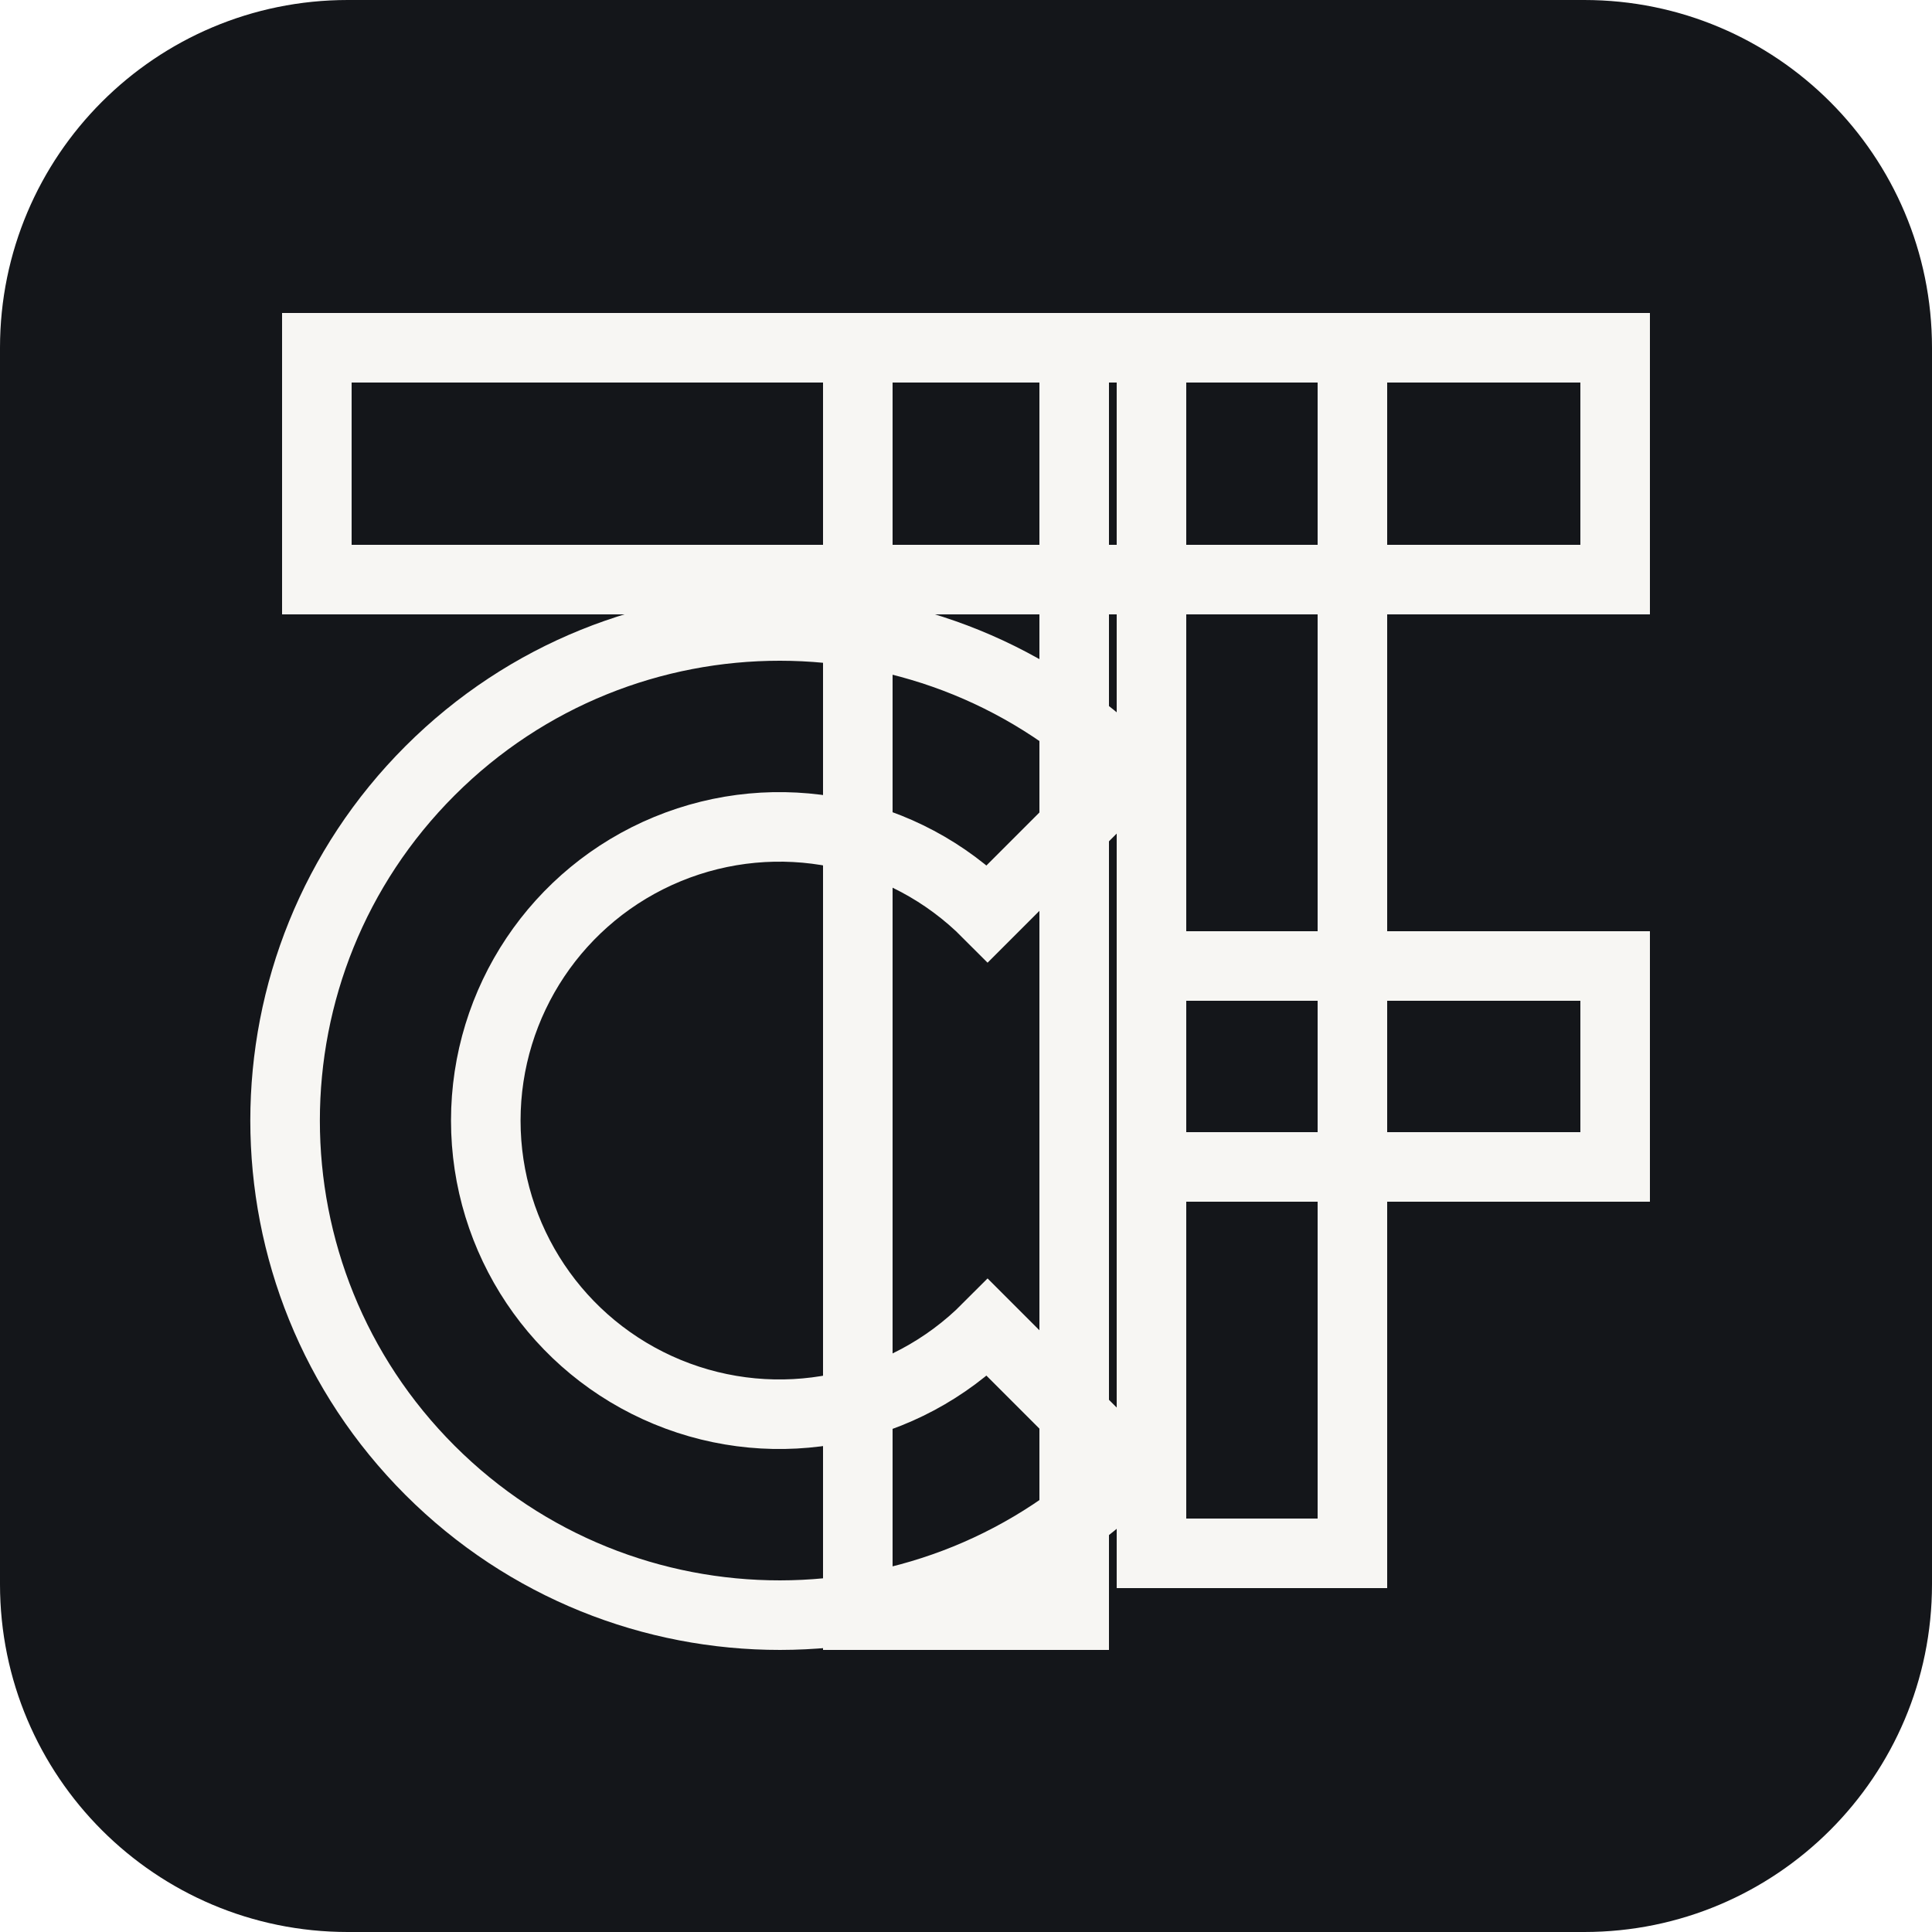
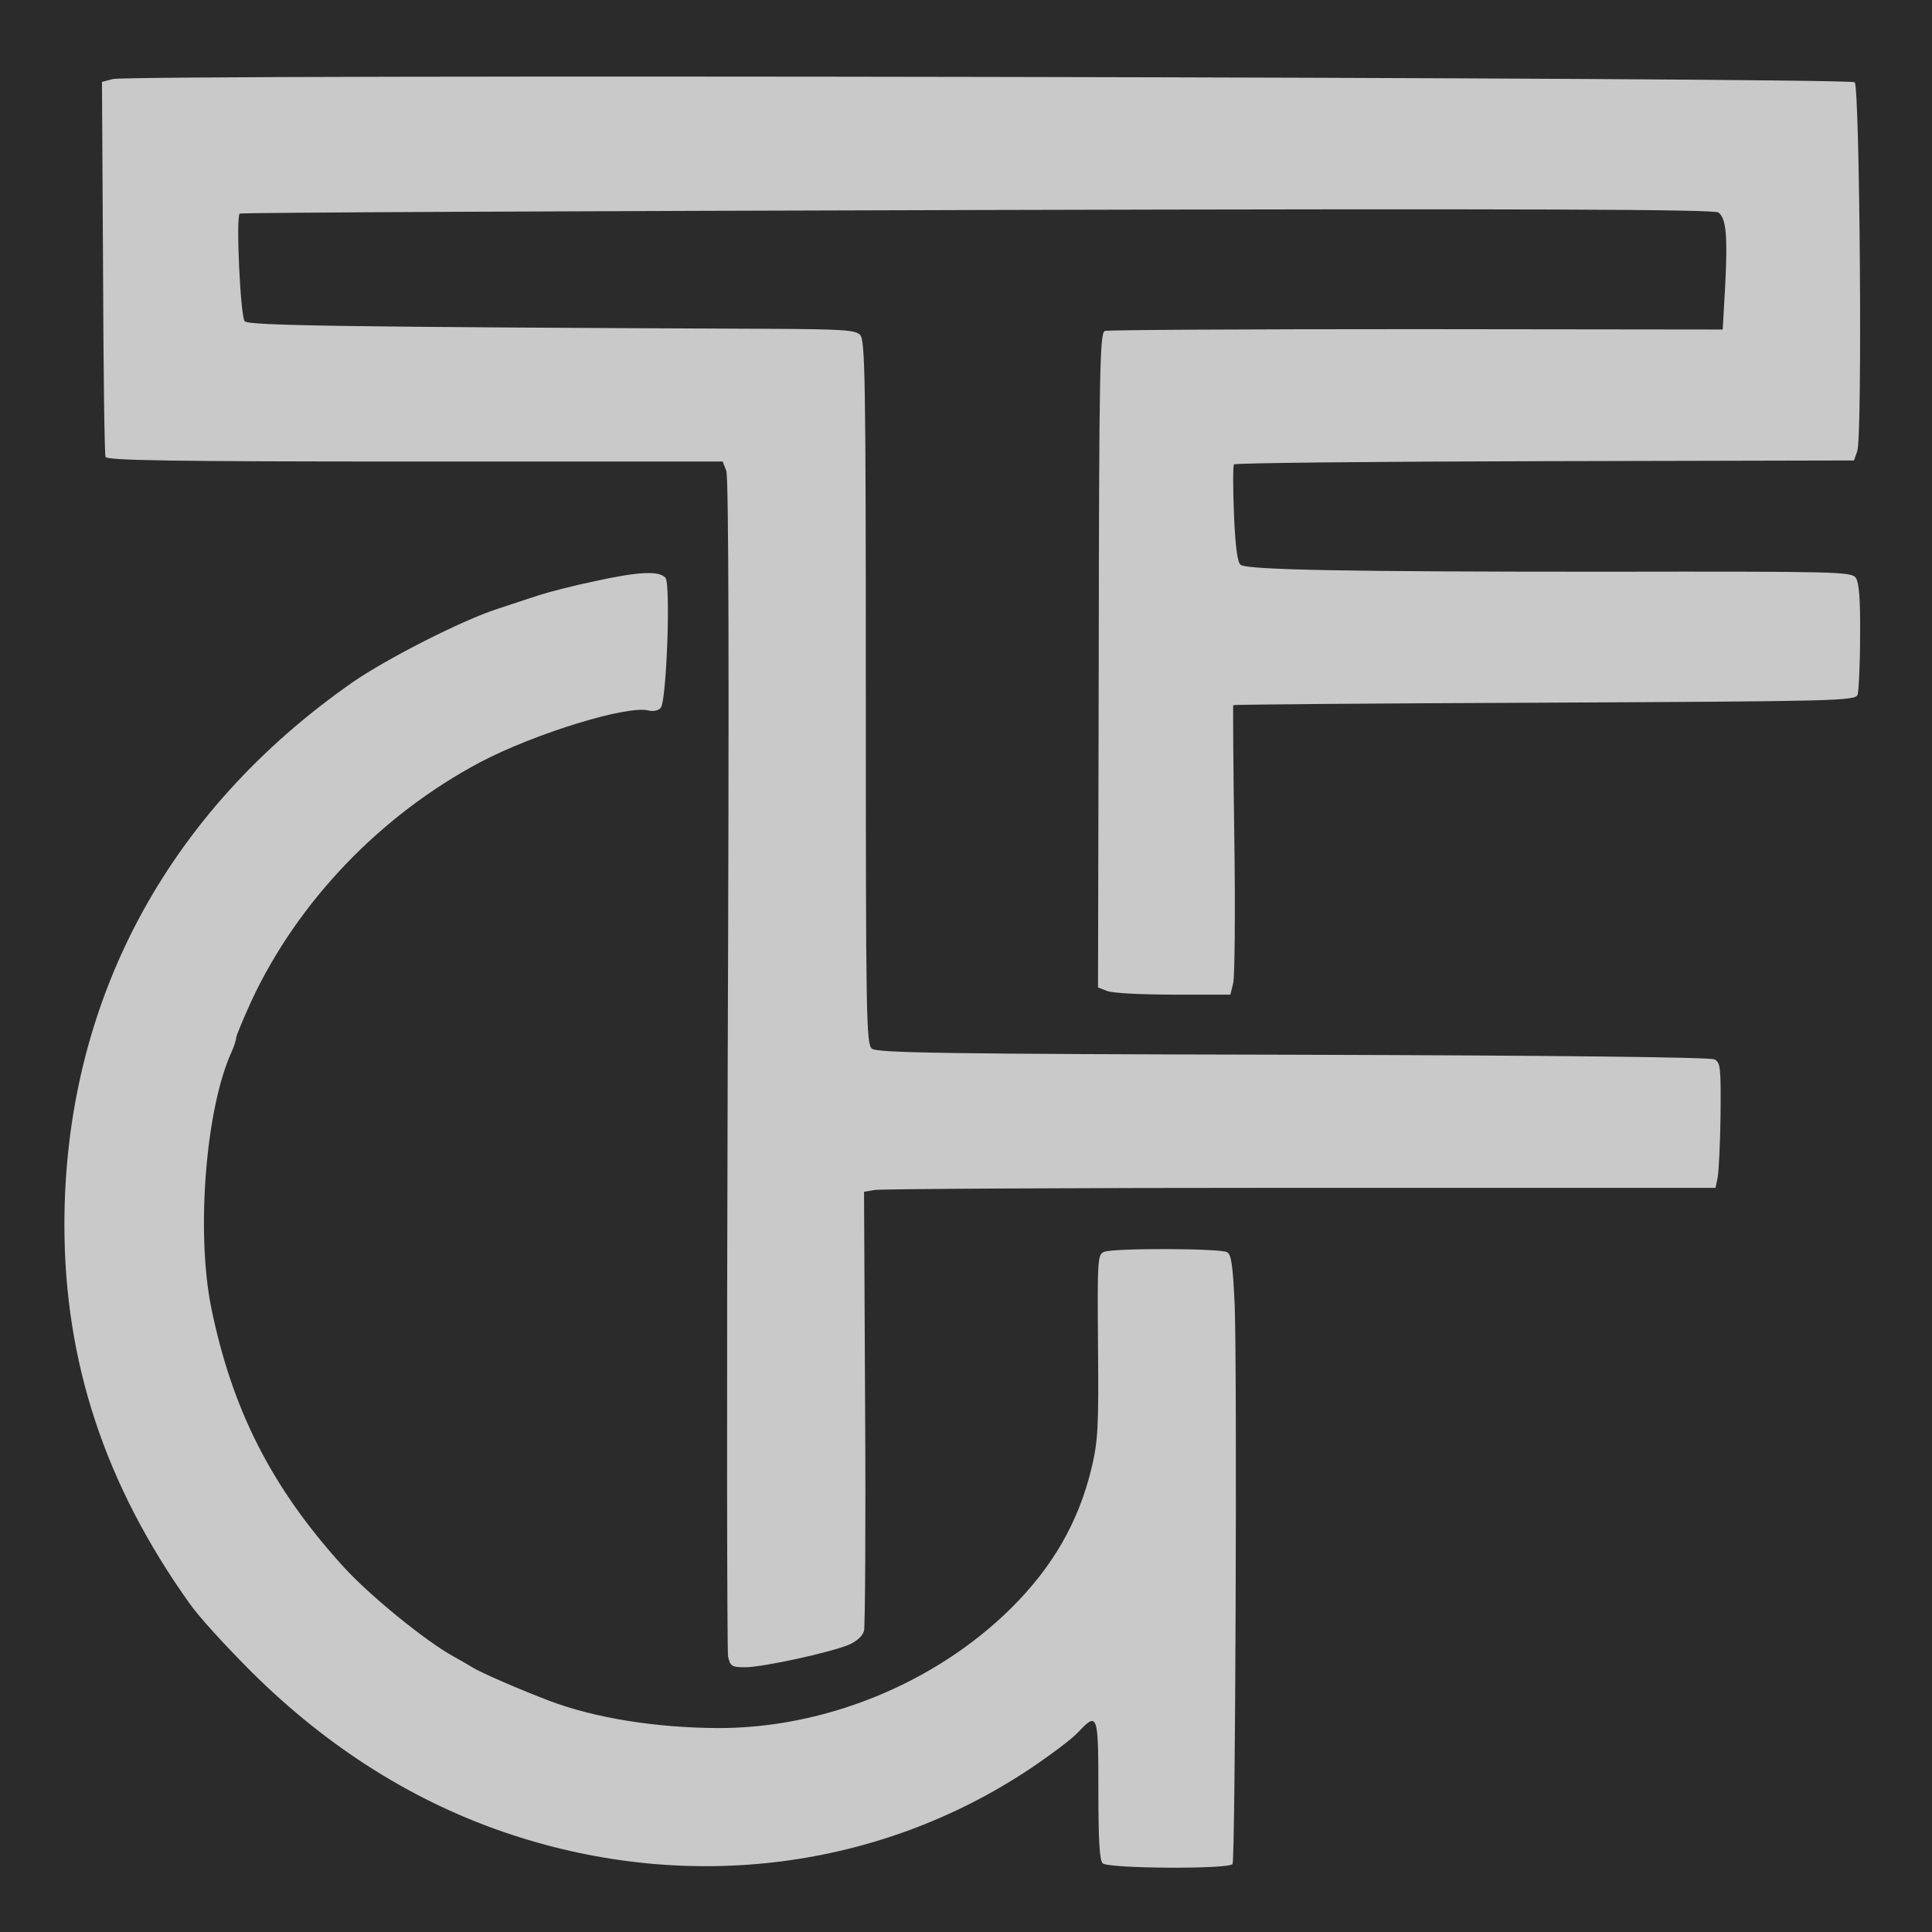
- <svg xmlns="http://www.w3.org/2000/svg" viewBox="0 0 100 100" width="100" height="100">
-   <rect width="100" height="100" rx="18" fill="#14161A" />
-   <g fill="none" stroke="#F7F6F3" stroke-width="4.5" stroke-linejoin="miter" transform="translate(10 10) scale(0.8)">
-     <path d="M60.6 37.4 A32 32 0 1 0 60.6 82.6 L51.4 73.4 A19 19 0 1 1 51.4 46.6 Z" />
-     <rect x="8" y="10" width="84" height="15" />
-     <rect x="43" y="10" width="14" height="82" />
-     <rect x="62" y="10" width="13" height="78" />
-     <rect x="62" y="50" width="30" height="13" />
+ <svg xmlns="http://www.w3.org/2000/svg" viewBox="0 0 540 540" width="540" height="540">
+   <rect width="540" height="540" fill="#2b2b2b" />
+   <g transform="translate(0,540) scale(0.1,-0.1)">
+     <path d="M315 5179 l-30 -8 3 -518 c1 -285 4 -524 7 -530 3 -10 186 -13 865 -13 l860 0 10 -26 c7 -17 8 -594 4 -1655 -3 -897 -2 -1643 1 -1659 6 -27 10 -30 48 -30 49 0 237 41 290 63 22 10 38 24 42 39 3 13 5 294 3 625 l-3 602 30 5 c17 3 552 6 1190 6 l1160 0 6 29 c3 16 7 95 8 175 1 132 0 146 -17 155 -12 6 -433 11 -1179 13 -965 2 -1163 5 -1176 17 -16 12 -17 94 -17 997 0 880 -2 984 -16 998 -13 14 -52 16 -262 17 -1191 5 -1446 9 -1458 21 -12 13 -25 291 -14 301 3 3 931 7 2062 10 1536 4 2061 2 2071 -7 22 -16 26 -67 19 -204 l-7 -123 -856 1 c-471 0 -863 -2 -871 -5 -14 -6 -16 -108 -17 -921 l-2 -914 26 -10 c15 -6 98 -10 185 -10 l159 0 8 33 c4 17 6 199 3 402 -3 204 -4 372 -3 374 1 2 393 5 870 7 814 4 868 5 875 22 3 9 7 83 7 163 1 107 -3 150 -12 164 -13 17 -45 18 -703 17 -710 0 -993 5 -1016 19 -9 6 -15 47 -19 141 -3 73 -3 136 0 140 3 4 395 8 869 9 l864 2 9 26 c15 37 7 1017 -7 1031 -14 14 -4821 23 -4869 9z M1660 3775 c-58 -12 -127 -30 -155 -39 -27 -9 -79 -26 -115 -38 -97 -31 -309 -139 -403 -204 -523 -364 -807 -898 -807 -1518 0 -383 114 -727 350 -1058 24 -35 102 -120 172 -190 215 -214 460 -368 728 -456 497 -164 1028 -97 1450 185 58 39 118 84 134 102 54 57 56 51 56 -162 0 -137 3 -196 12 -205 15 -15 354 -17 363 -2 8 13 13 1384 6 1563 -5 107 -9 140 -21 147 -18 11 -316 12 -344 1 -18 -7 -19 -20 -17 -263 2 -227 0 -265 -18 -341 -36 -150 -108 -276 -225 -392 -212 -210 -521 -336 -820 -335 -174 1 -343 28 -470 76 -79 30 -193 79 -216 94 -8 5 -32 19 -52 30 -76 41 -237 172 -309 252 -200 220 -311 439 -369 725 -42 211 -15 552 56 710 8 17 14 36 14 42 0 6 20 53 43 104 130 278 361 519 640 667 150 79 411 160 470 144 14 -3 28 0 34 8 16 20 28 345 13 363 -17 20 -74 18 -200 -10z" fill="#c9c9c9" />
  </g>
</svg>
